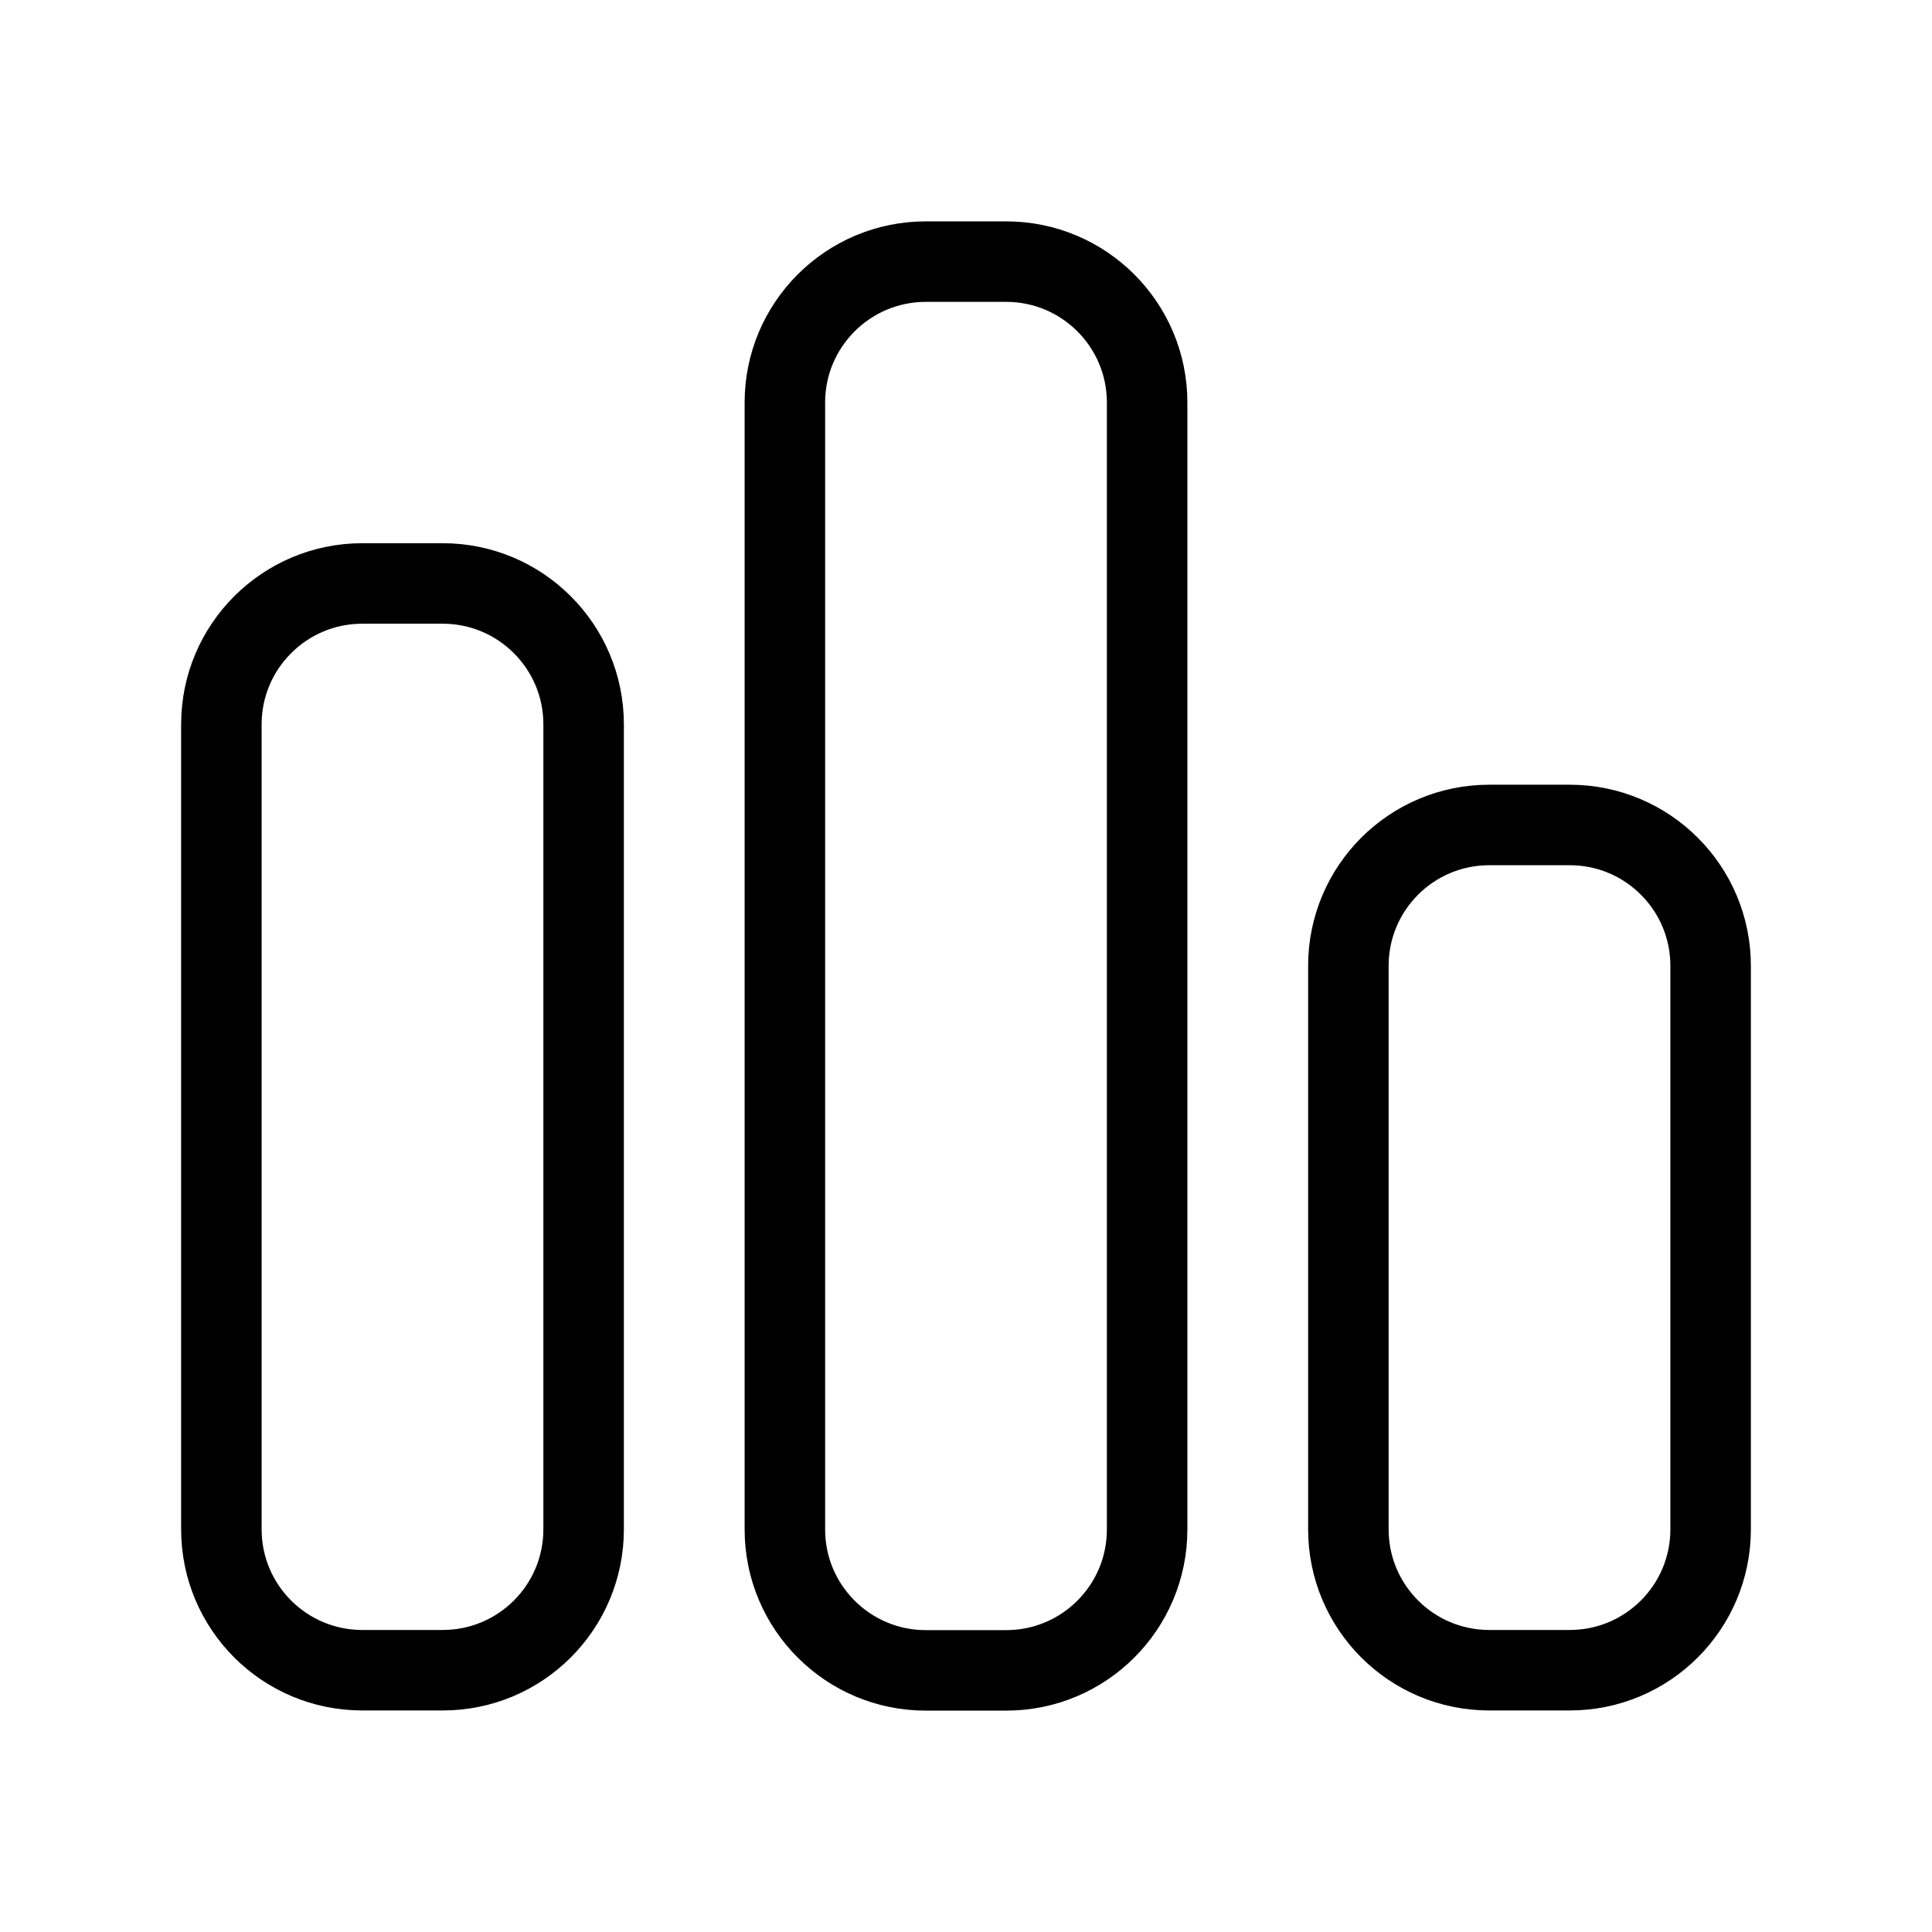
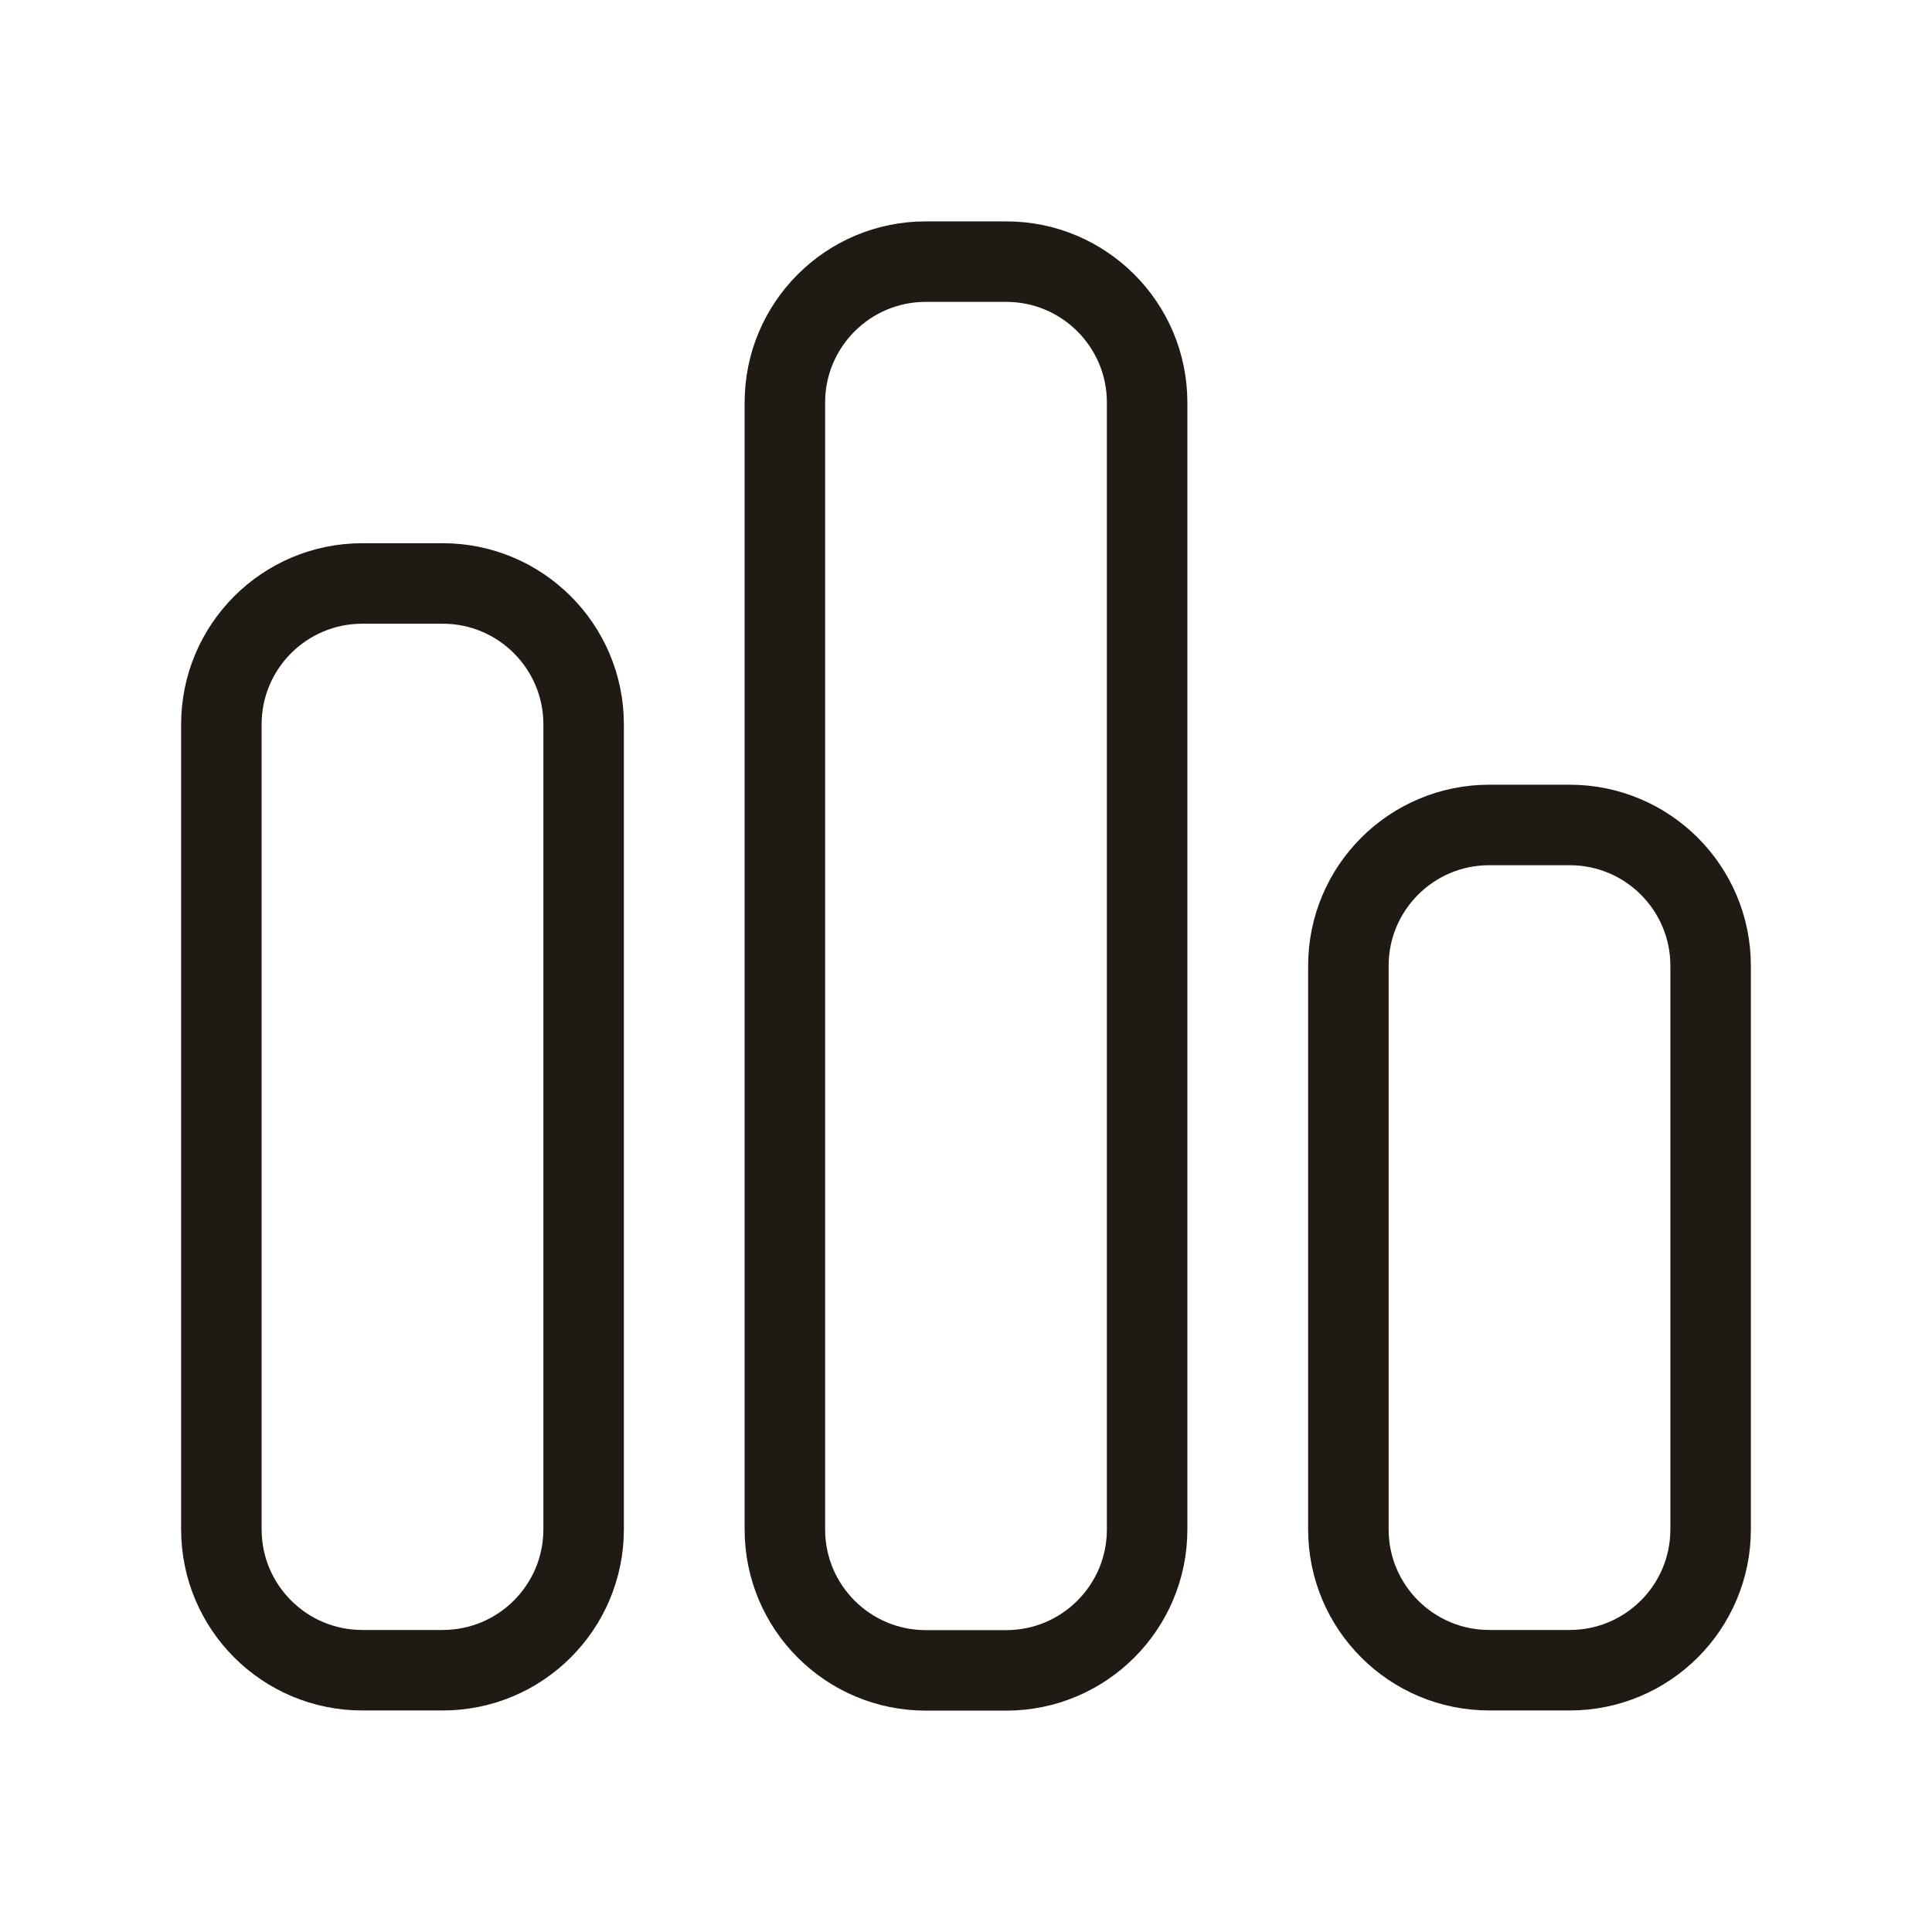
<svg xmlns="http://www.w3.org/2000/svg" viewBox="0 0 24 24" fill="none" width="25px" height="25px">
-   <path stroke="black" d="M2.75 8.998C2.75 8.032 3.534 7.248 4.5 7.248H5.5C6.466 7.248 7.25 8.032 7.25 8.998V18.998C7.25 19.965 6.466 20.748 5.5 20.748H4.5C3.534 20.748 2.75 19.965 2.75 18.998V8.998Z" />
-   <path stroke="black" d="M9.75 5C9.75 4.034 10.534 3.25 11.5 3.25H12.5C13.466 3.25 14.25 4.034 14.25 5V19C14.25 19.966 13.466 20.75 12.5 20.75H11.5C10.534 20.75 9.75 19.966 9.75 19V5Z" />
-   <path stroke="black" d="M16.75 11.998C16.75 11.031 17.534 10.248 18.5 10.248H19.5C20.466 10.248 21.25 11.031 21.25 11.998V18.998C21.25 19.965 20.466 20.748 19.5 20.748H18.5C17.534 20.748 16.75 19.965 16.75 18.998V11.998Z" />
+   <style>
+     svg { color: #1f1a14; }
+     @media (prefers-color-scheme: dark) {
+       svg { color: #f5efe6; }
+     }
+   </style>
+   <path stroke="currentColor" d="M2.75 8.998C2.75 8.032 3.534 7.248 4.5 7.248H5.5C6.466 7.248 7.25 8.032 7.25 8.998V18.998C7.25 19.965 6.466 20.748 5.5 20.748H4.5C3.534 20.748 2.75 19.965 2.75 18.998V8.998Z" />
+   <path stroke="currentColor" d="M9.75 5C9.75 4.034 10.534 3.25 11.5 3.25H12.5C13.466 3.25 14.25 4.034 14.25 5V19C14.25 19.966 13.466 20.75 12.5 20.75H11.5C10.534 20.75 9.75 19.966 9.75 19V5Z" />
+   <path stroke="currentColor" d="M16.75 11.998C16.75 11.031 17.534 10.248 18.5 10.248H19.5C20.466 10.248 21.25 11.031 21.25 11.998V18.998C21.25 19.965 20.466 20.748 19.5 20.748H18.5C17.534 20.748 16.75 19.965 16.75 18.998V11.998Z" />
</svg>
